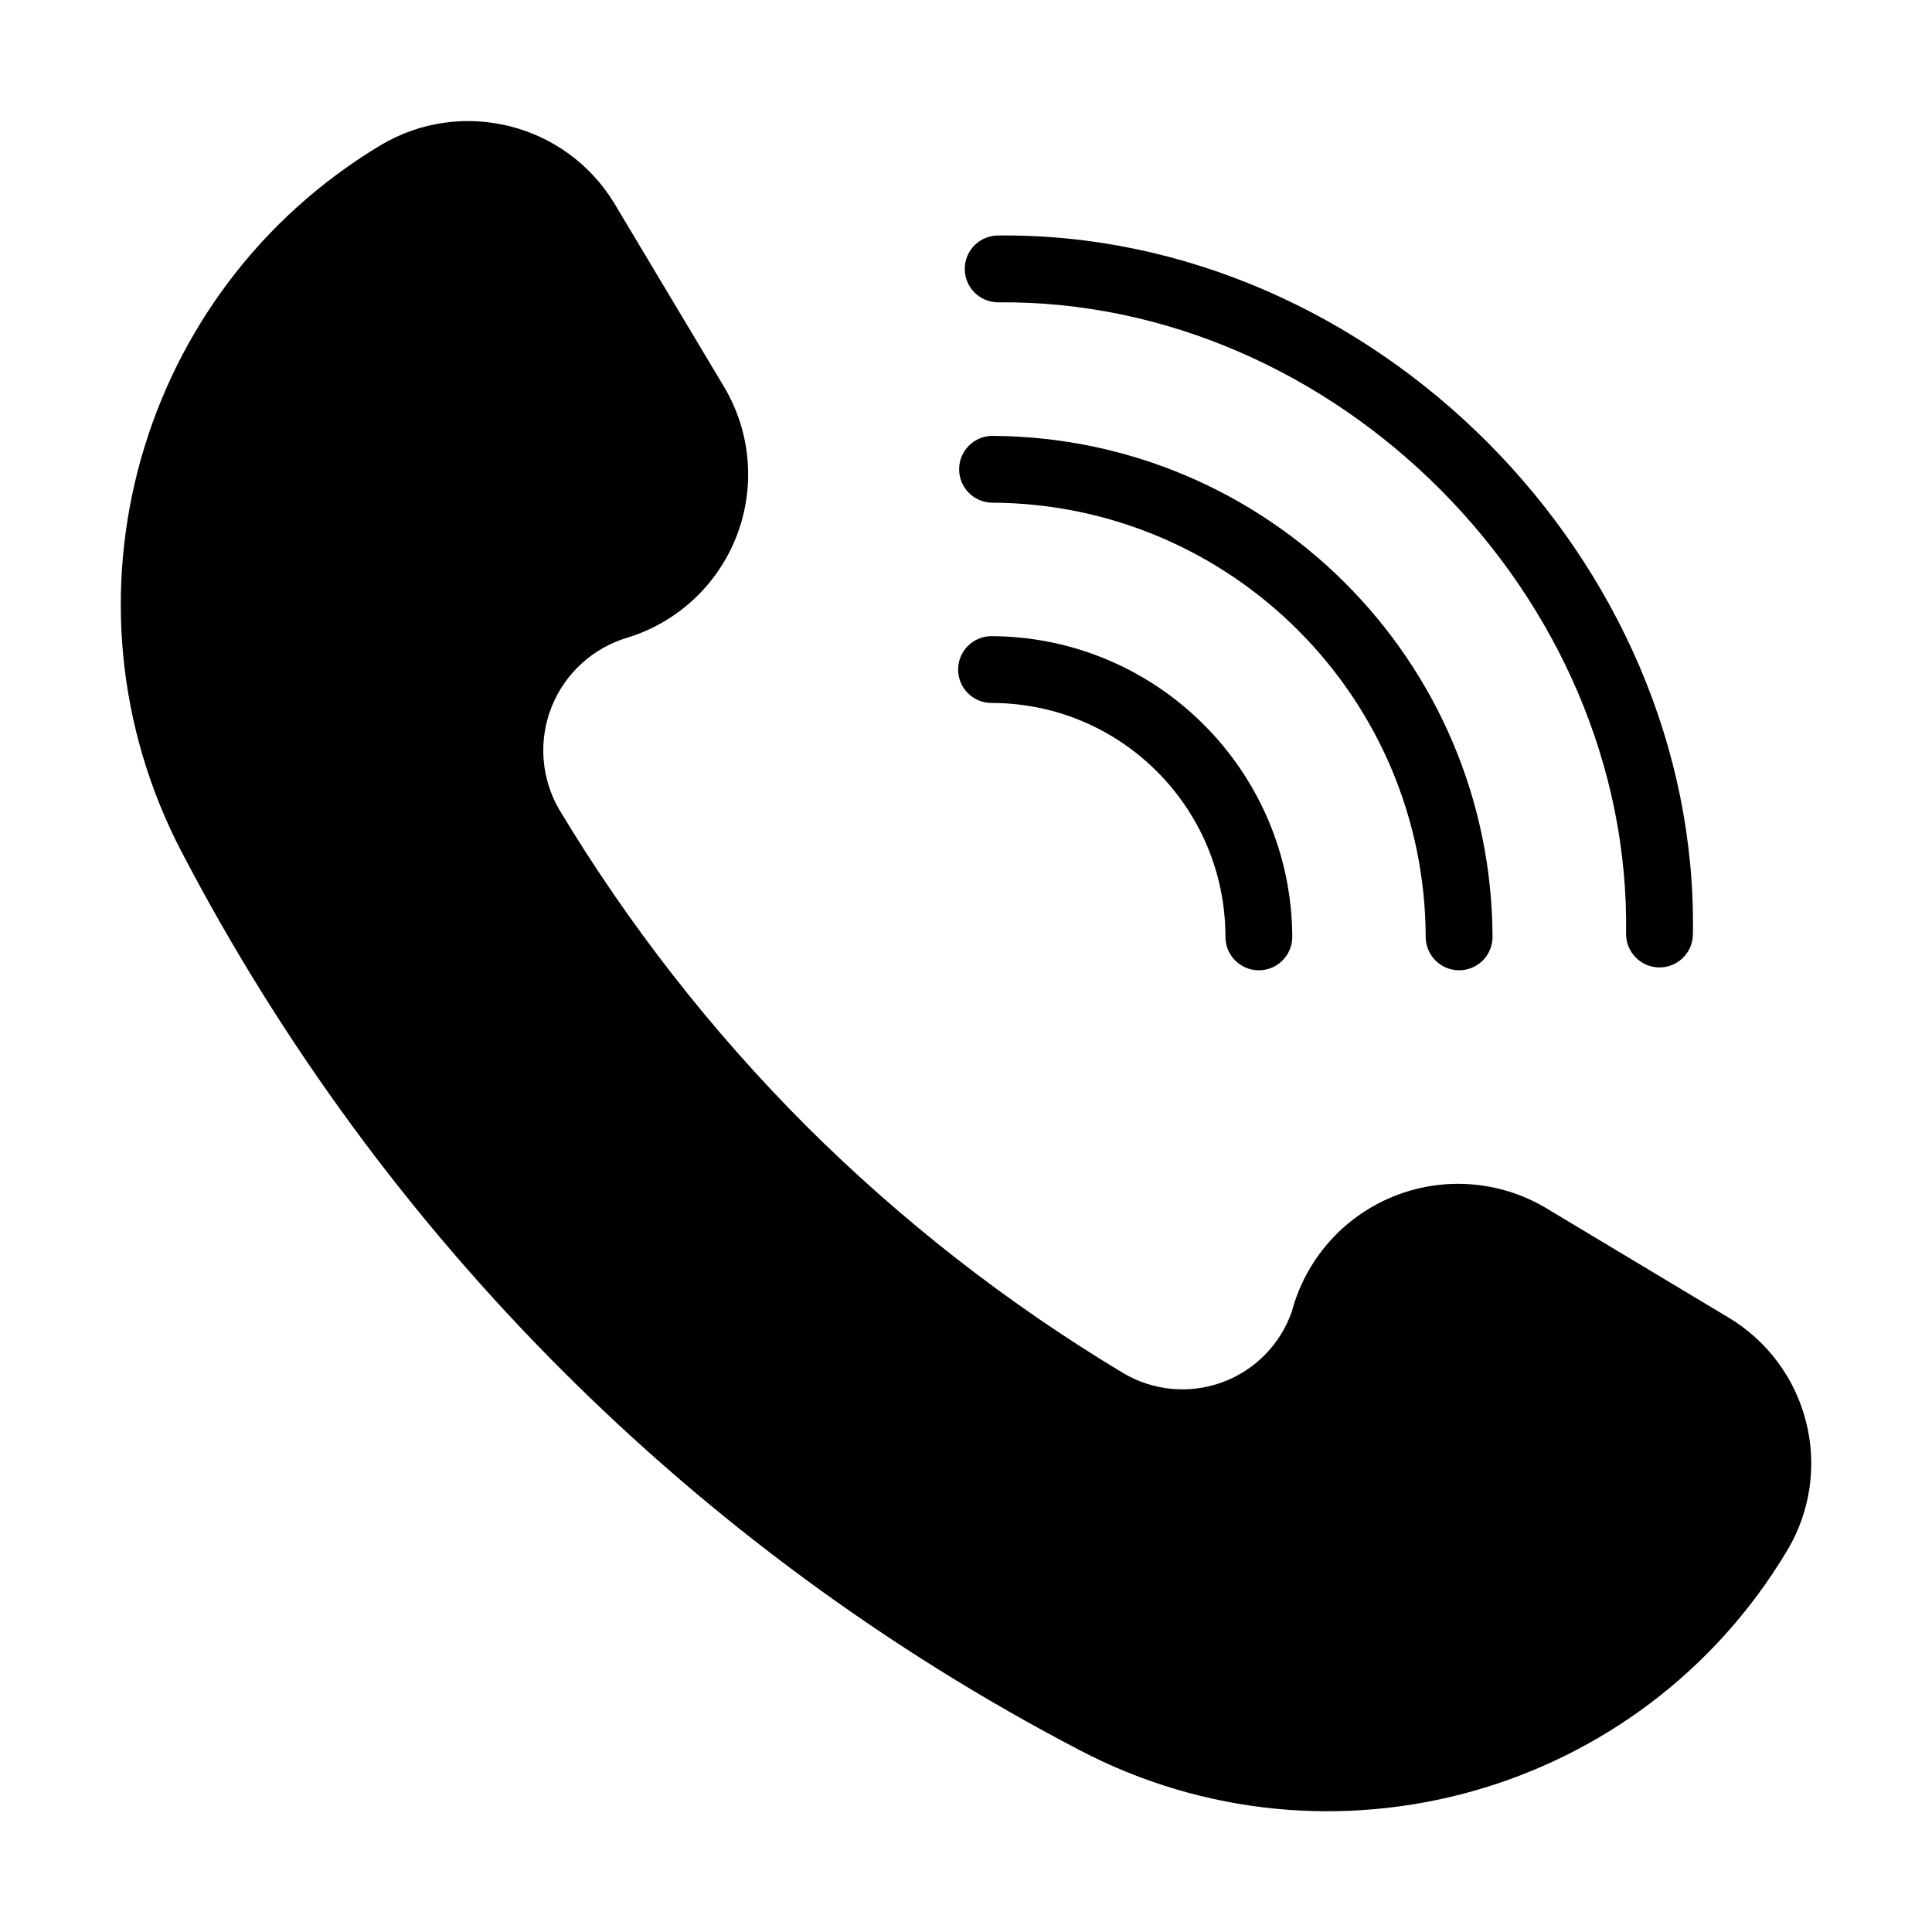
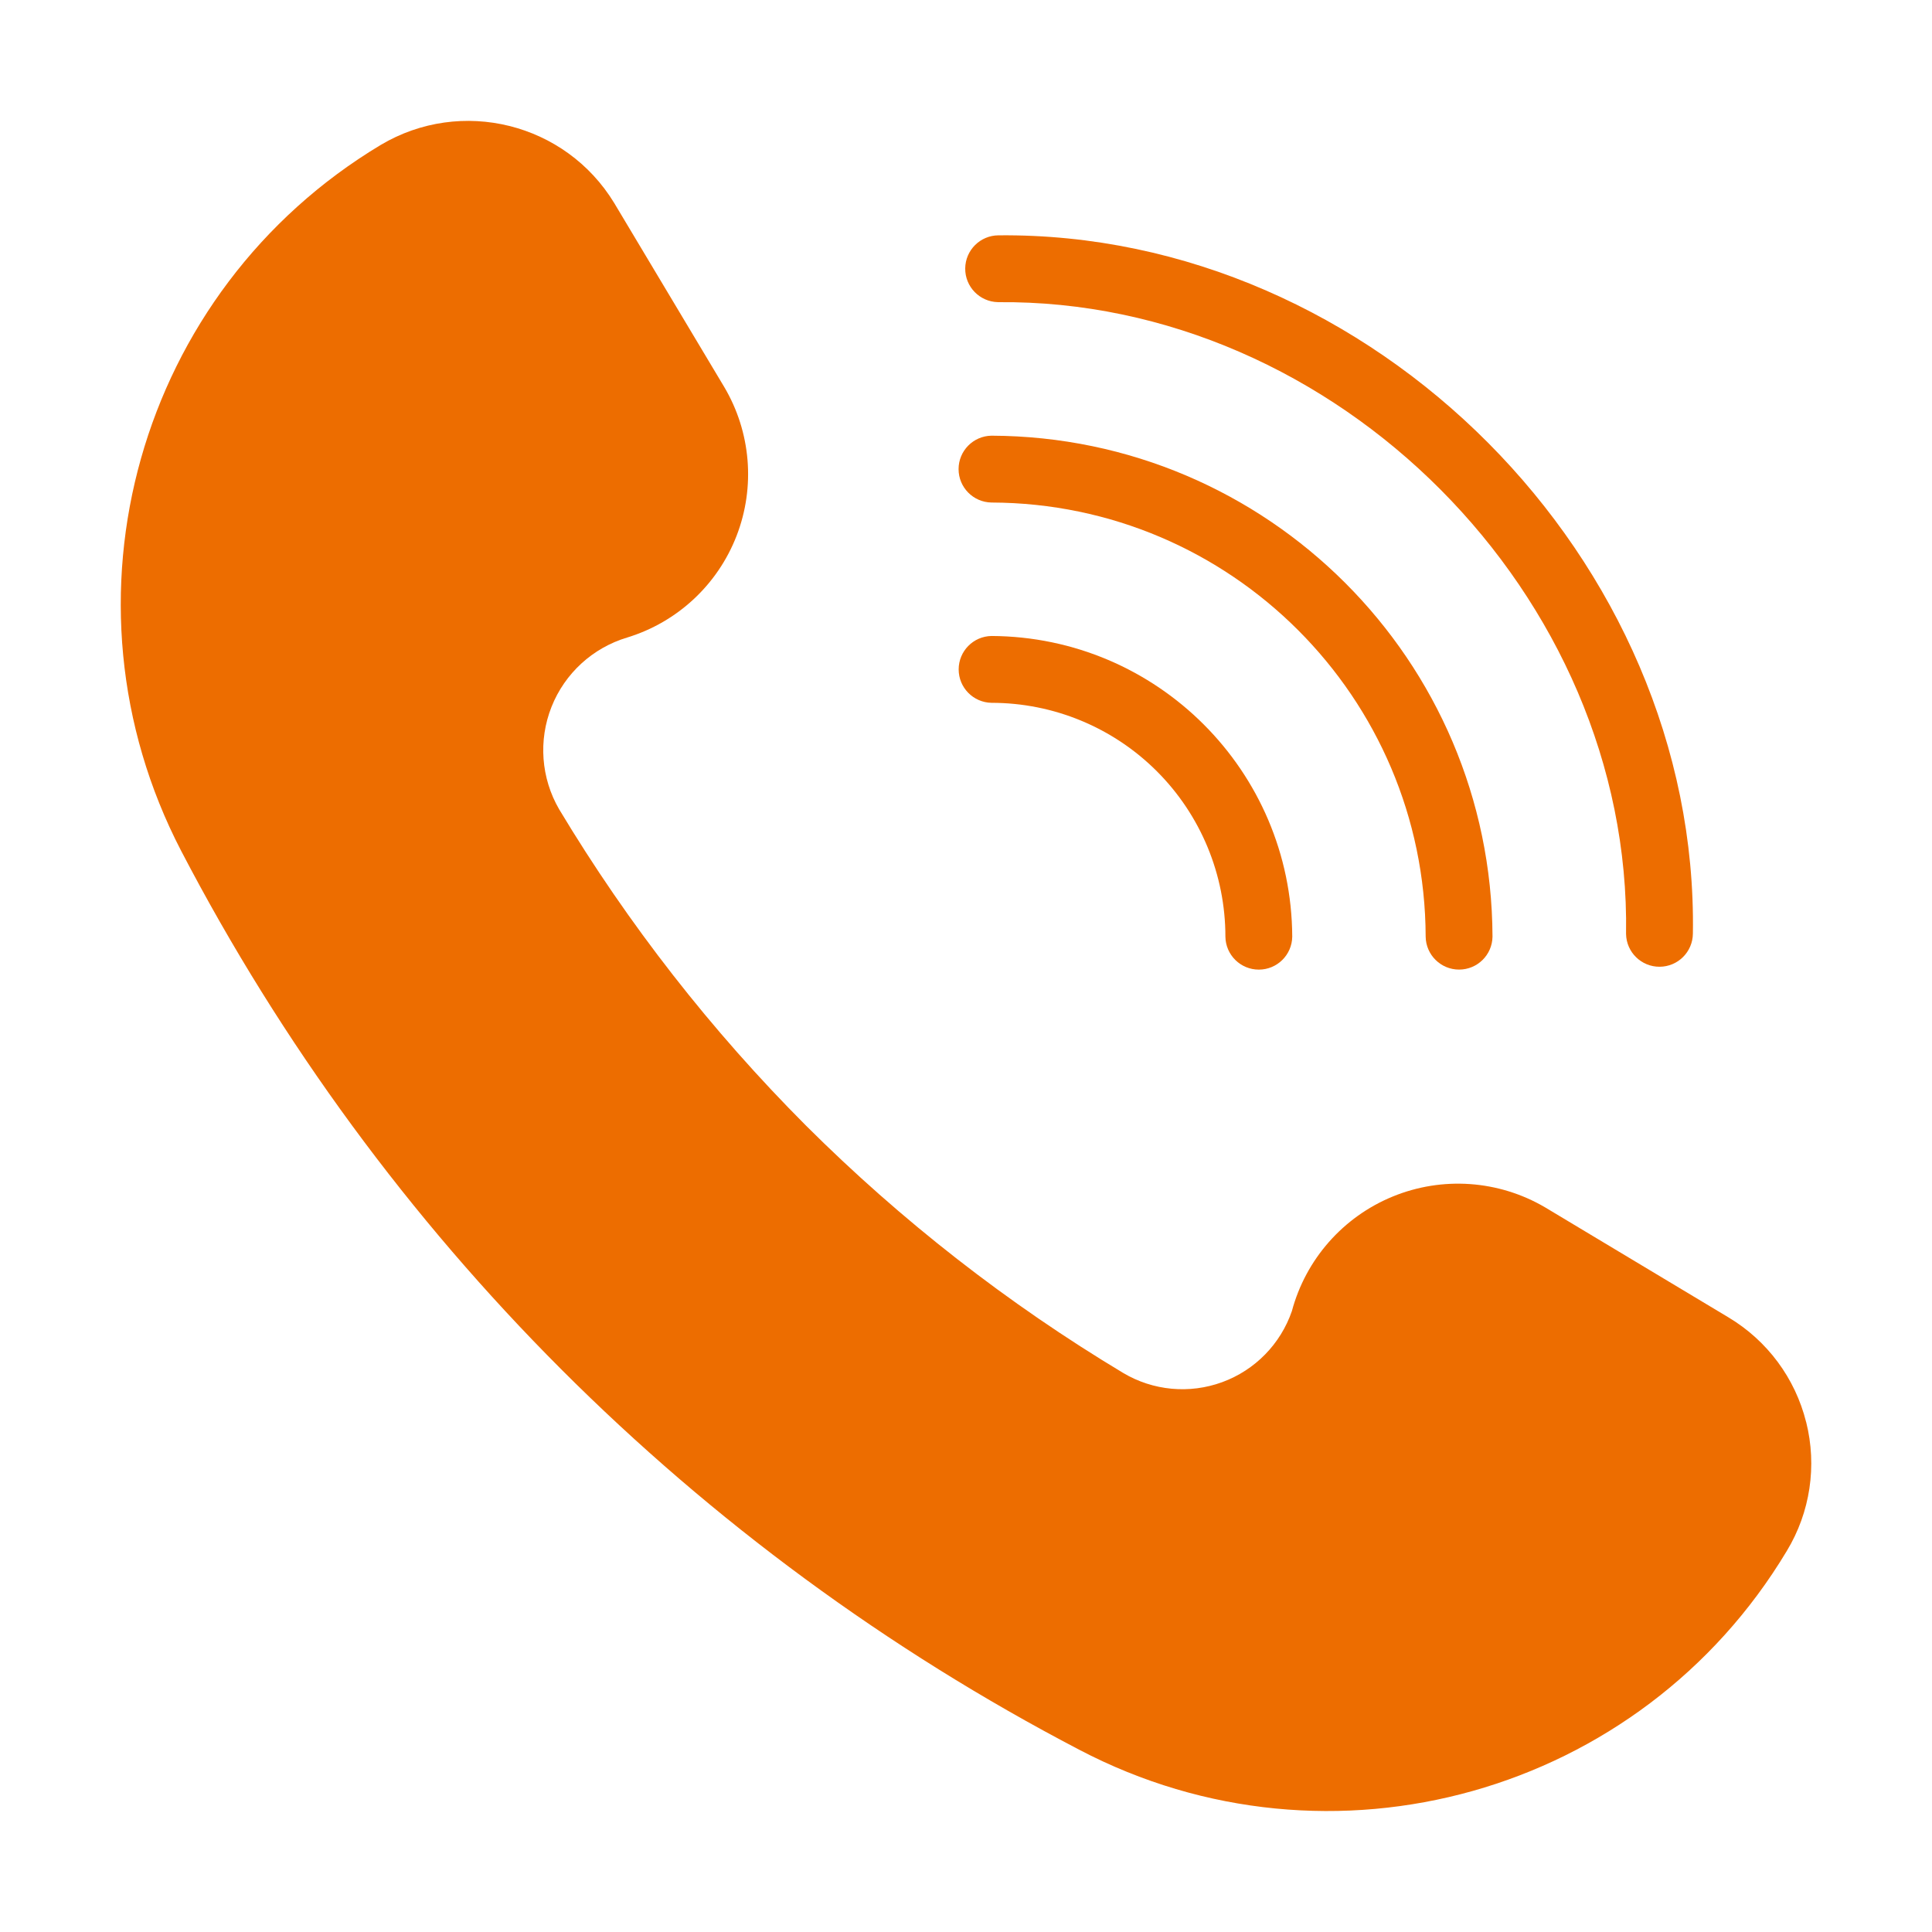
- <svg xmlns="http://www.w3.org/2000/svg" id="Glyph" viewBox="0 0 64 64">
-   <path d="M59.831,47.113a5.621,5.621,0,0,0-2.568-3.465l-6.088-3.653a5.698,5.698,0,0,0-8.379,3.442,3.836,3.836,0,0,1-5.59,2.047,54.941,54.941,0,0,1-10.504-8.191A54.741,54.741,0,0,1,18.522,26.813a3.897,3.897,0,0,1,2.258-5.689,5.66,5.66,0,0,0,3.21-8.302L20.349,6.734a5.665,5.665,0,0,0-7.737-1.926A17.736,17.736,0,0,0,6.004,28.197,70.147,70.147,0,0,0,35.756,57.972,17.729,17.729,0,0,0,59.189,51.386,5.602,5.602,0,0,0,59.831,47.113Z" />
-   <path d="M33.055,10.015c11.209-.112,20.989,9.719,20.811,20.93a1.107,1.107,0,0,0,2.214-.01c.197-12.389-10.616-23.258-23.003-23.134A1.107,1.107,0,0,0,33.055,10.015Z" />
-   <path d="M32.846,16.652A14.432,14.432,0,0,1,47.228,31.035a1.107,1.107,0,0,0,2.214-0,16.656,16.656,0,0,0-16.596-16.596A1.107,1.107,0,0,0,32.846,16.652Z" />
-   <path d="M32.846,23.287a7.746,7.746,0,0,1,7.748,7.748,1.107,1.107,0,0,0,2.214-0,10.008,10.008,0,0,0-9.962-9.962A1.107,1.107,0,0,0,32.846,23.287Z" />
+ <svg xmlns="http://www.w3.org/2000/svg" version="1.1" width="64px" height="64px" viewBox="0,0,256,256">
+   <g fill="#ed6d00" fill-rule="nonzero" stroke="none" stroke-width="1" stroke-linecap="butt" stroke-linejoin="miter" stroke-miterlimit="10" stroke-dasharray="" stroke-dashoffset="0" font-family="none" font-weight="none" font-size="none" text-anchor="none" style="mix-blend-mode: normal">
+     <g transform="translate(-0.00365,-0.02094) scale(4,4)">
+       <path d="M59.831,47.113c-0.361,-1.45 -1.285,-2.697 -2.568,-3.465l-6.088,-3.653c-1.534,-0.897 -3.398,-1.027 -5.041,-0.352c-1.643,0.675 -2.878,2.078 -3.338,3.794c-0.376,1.092 -1.223,1.957 -2.308,2.354c-1.084,0.397 -2.29,0.285 -3.282,-0.306c-3.821,-2.294 -7.348,-5.045 -10.504,-8.191c-3.142,-3.149 -5.889,-6.669 -8.18,-10.482c-0.599,-1.033 -0.691,-2.283 -0.251,-3.392c0.44,-1.109 1.365,-1.956 2.509,-2.297c1.661,-0.509 2.996,-1.751 3.622,-3.371c0.626,-1.62 0.474,-3.437 -0.412,-4.931l-3.641,-6.088c-1.614,-2.655 -5.066,-3.515 -7.737,-1.926c-8.038,4.825 -10.933,15.071 -6.608,23.388c6.636,12.737 17.021,23.13 29.753,29.775c8.322,4.361 18.601,1.472 23.433,-6.586c0.777,-1.281 1.008,-2.82 0.642,-4.273z" />
+       <path d="M33.055,10.015c11.209,-0.112 20.989,9.719 20.811,20.93c0.012,0.605 0.507,1.088 1.112,1.085c0.605,-0.003 1.095,-0.49 1.102,-1.095c0.197,-12.389 -10.616,-23.258 -23.003,-23.134c-0.605,0.003 -1.096,0.491 -1.102,1.096c-0.006,0.605 0.476,1.103 1.081,1.117z" />
+       <path d="M32.846,16.652c7.932,0.027 14.355,6.451 14.382,14.382c0.009,0.605 0.502,1.09 1.107,1.09c0.605,-0 1.098,-0.485 1.107,-1.09c-0.033,-9.152 -7.444,-16.563 -16.596,-16.596c-0.605,0.009 -1.091,0.502 -1.091,1.107c0,0.605 0.486,1.098 1.091,1.107z" />
+       <path d="M32.846,23.287c2.055,-0 4.026,0.816 5.479,2.269c1.453,1.453 2.269,3.424 2.269,5.479c0.009,0.605 0.502,1.09 1.107,1.09c0.605,-0 1.098,-0.486 1.107,-1.09c-0.025,-5.491 -4.471,-9.936 -9.962,-9.962c-0.604,0.01 -1.088,0.503 -1.088,1.107c0,0.604 0.484,1.096 1.088,1.107z" />
+     </g>
+   </g>
</svg>
